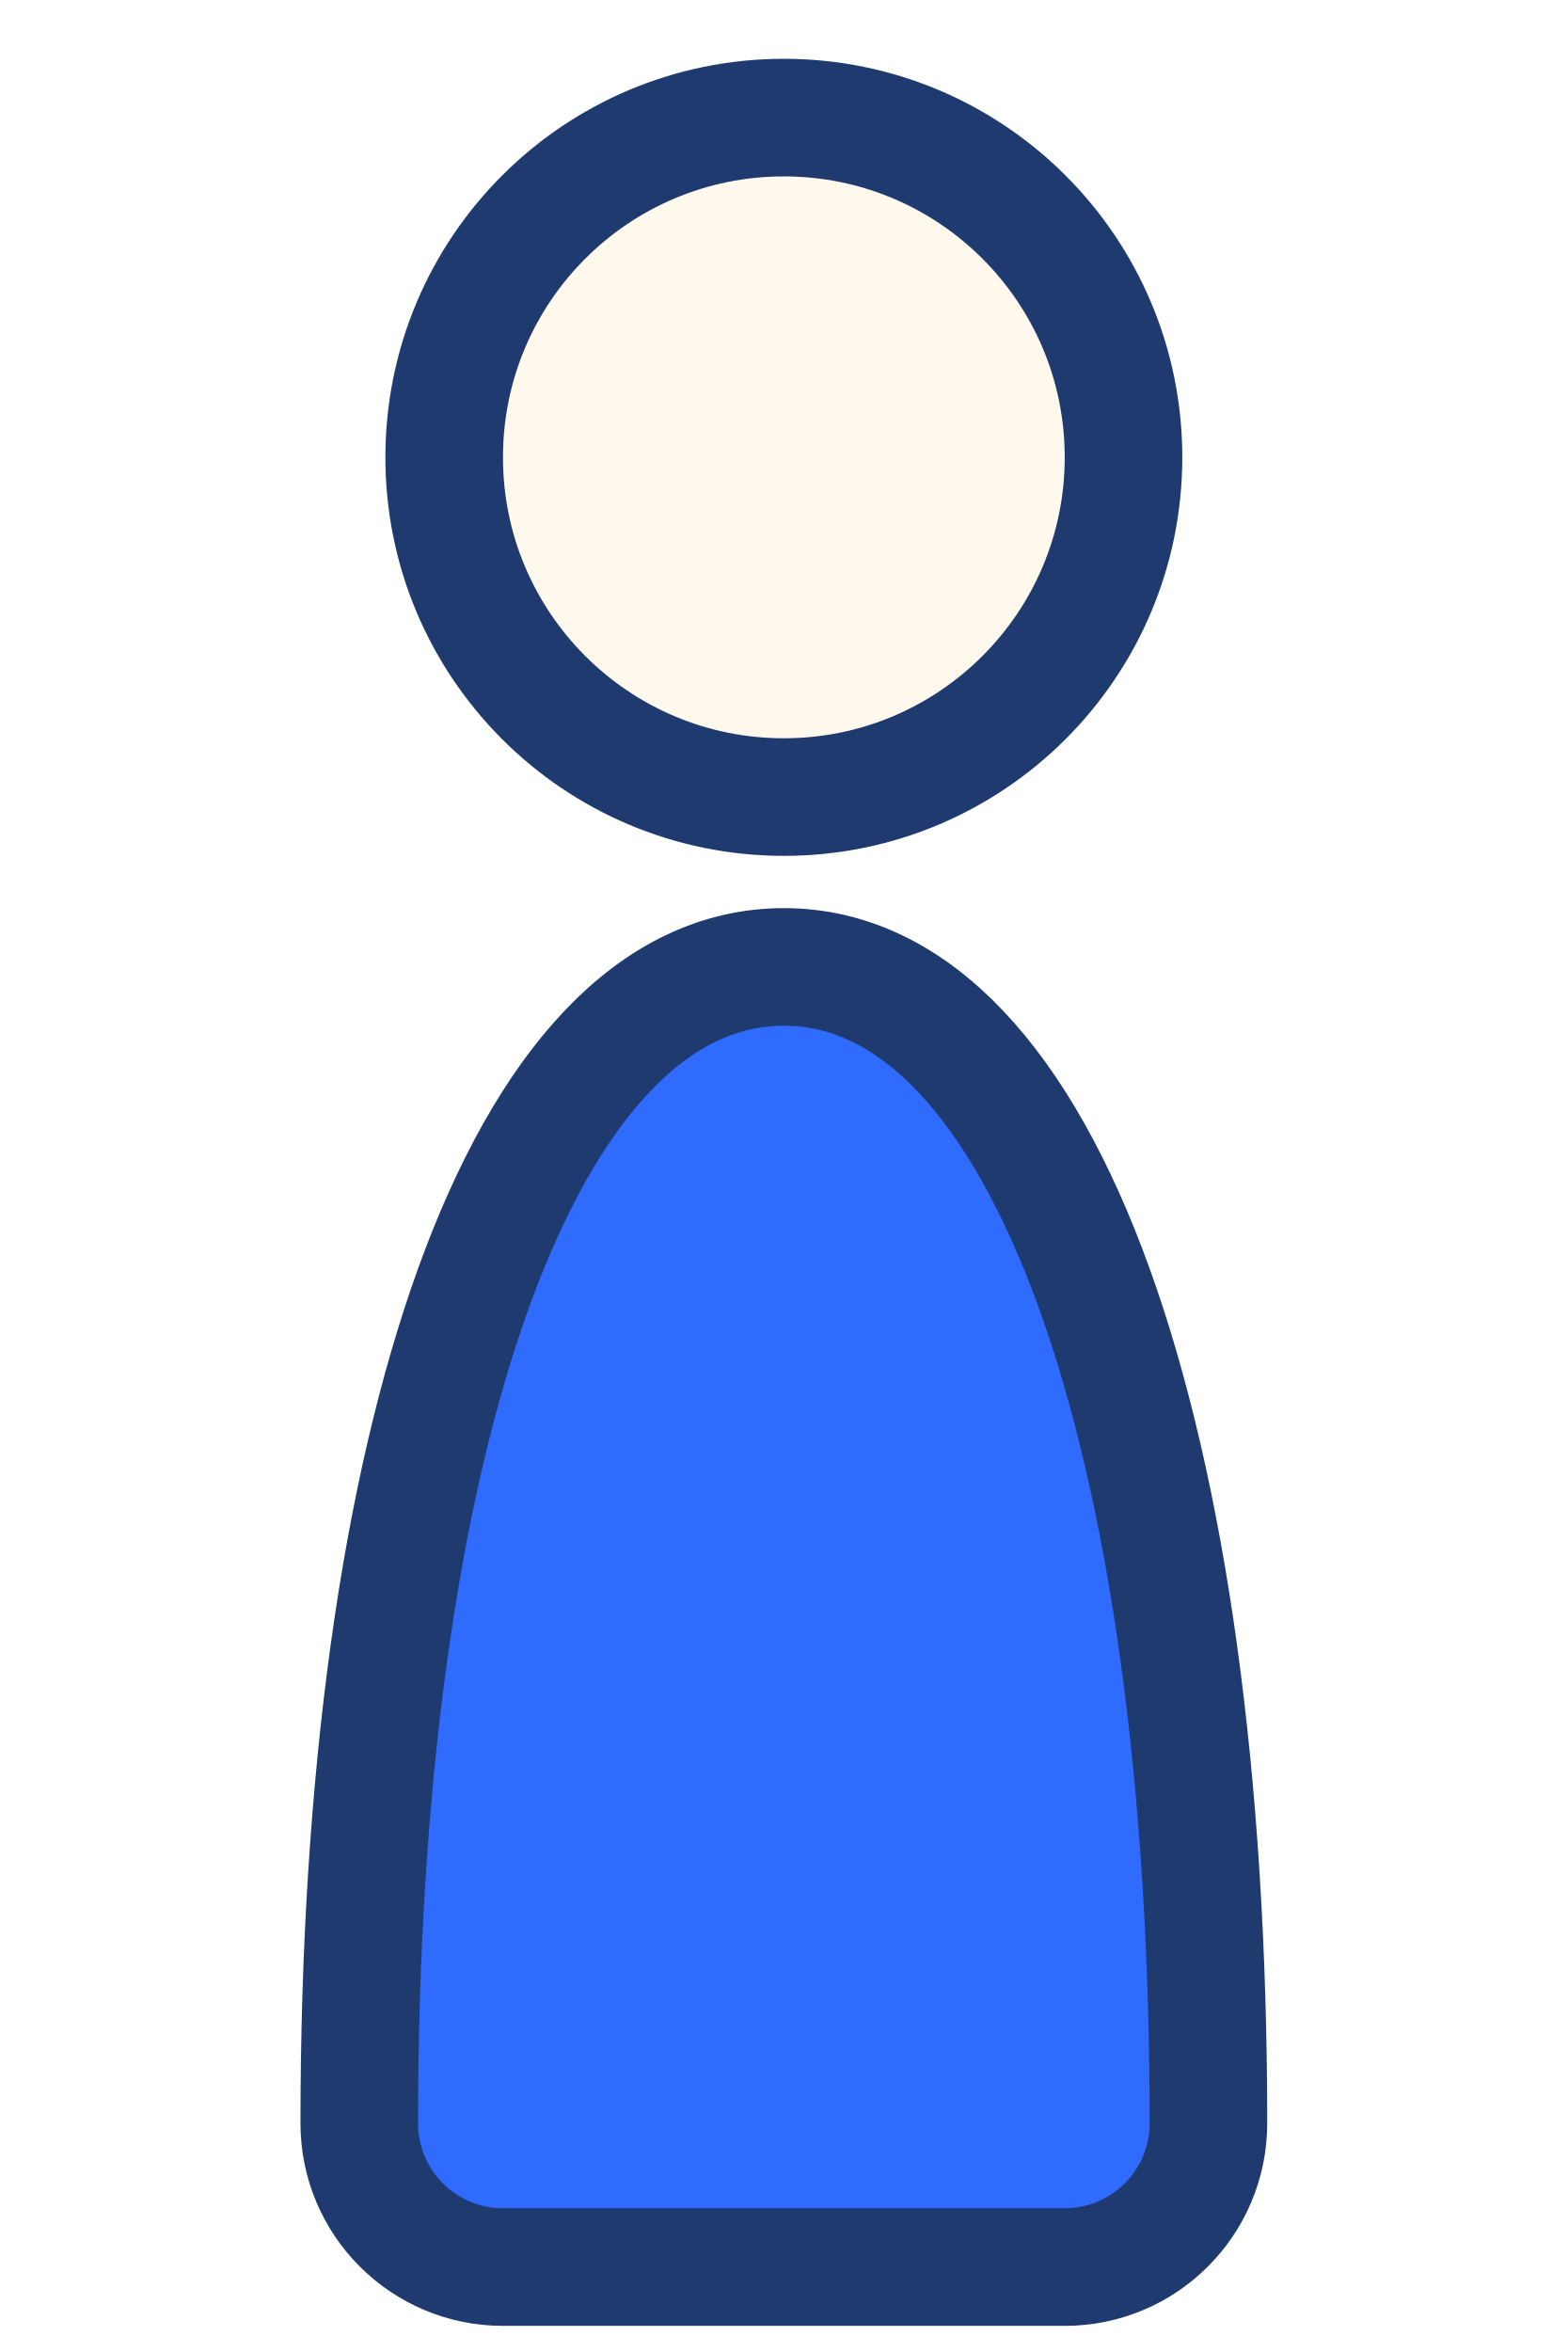
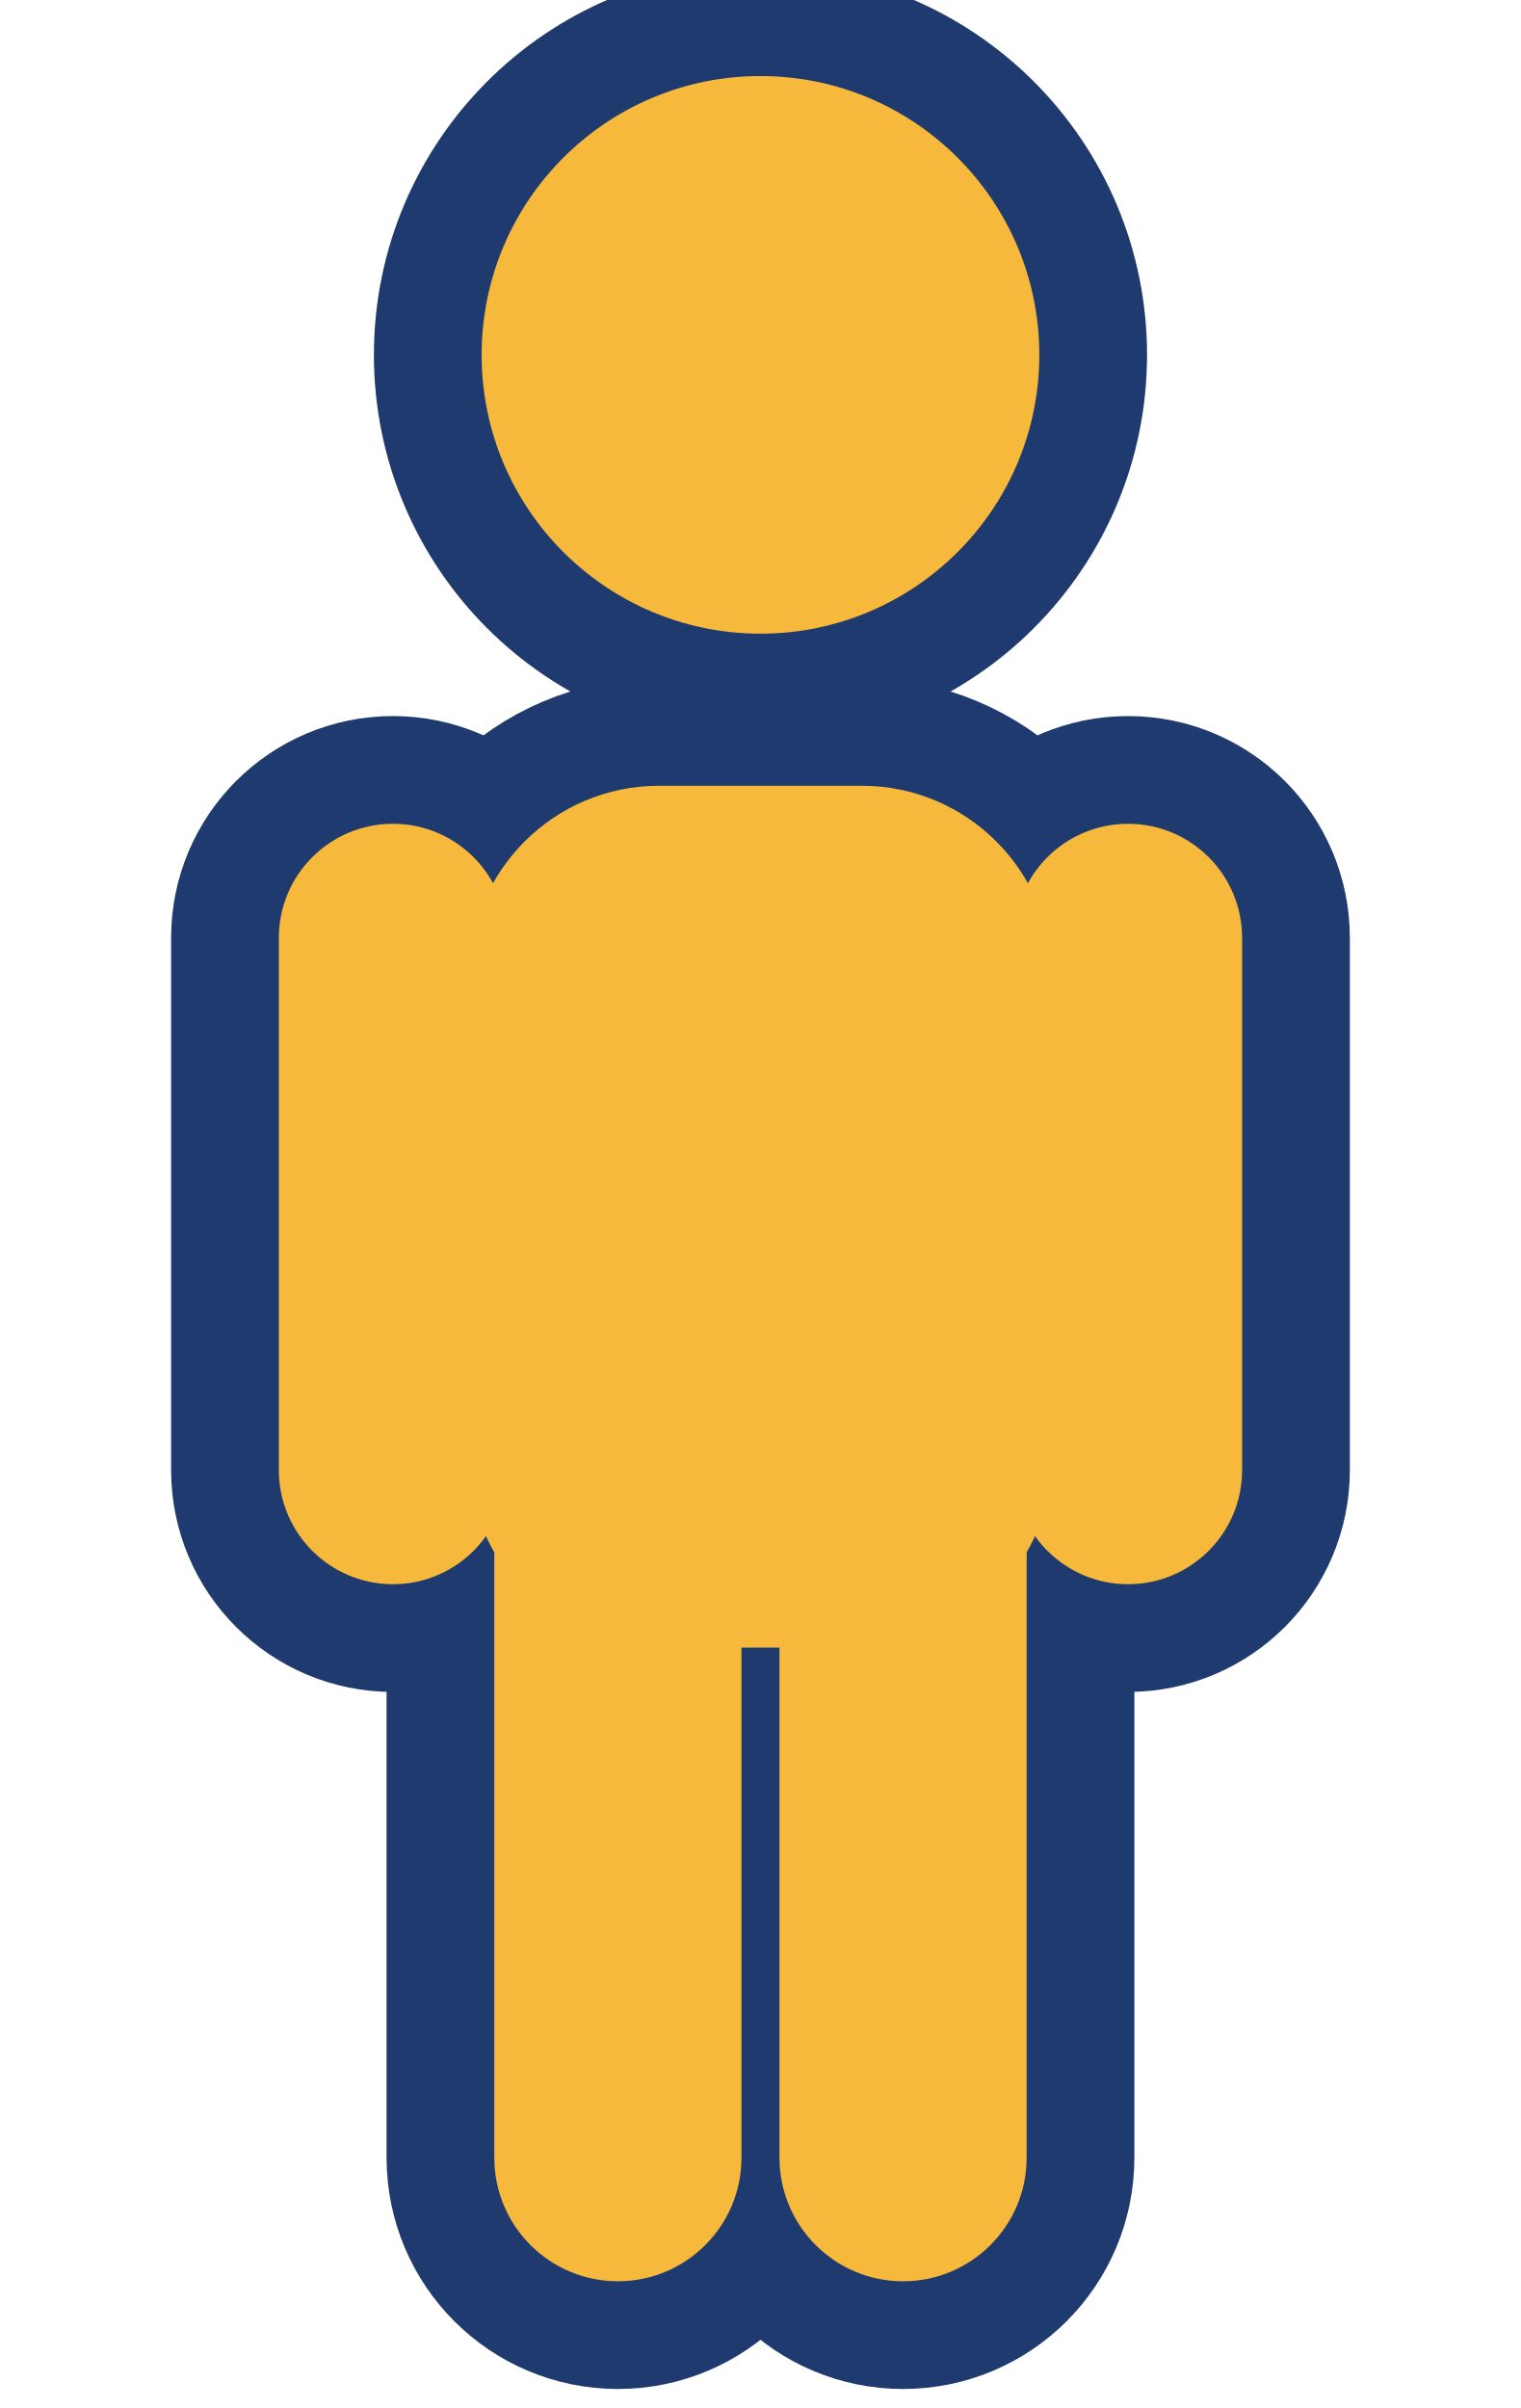
- <svg xmlns="http://www.w3.org/2000/svg" width="24" height="36" viewBox="0 0 24 36">
-   <path d="M5.5,32.5 C5.5,22 8,14.8 12,14.8 C16,14.8 18.5,22 18.5,32.5 a2.2,2.2 0 0 1 -2.2,2.2 h-8.6 a2.2,2.2 0 0 1 -2.2,-2.2 z" fill="#2F6BFF" stroke="#1F3A6E" stroke-width="1.8" stroke-linejoin="round" />
-   <circle cx="12" cy="7" r="5.2" fill="#FFF8EC" stroke="#1F3A6E" stroke-width="1.8" />
+ <svg xmlns="http://www.w3.org/2000/svg" width="24" height="38" viewBox="0 0 24 38">
+   <circle cx="12" cy="5.6" r="4.4" fill="#1F3A6E" stroke="#1F3A6E" stroke-width="3.4" stroke-linejoin="round" />
+   <rect x="4.4" y="13" width="3.6" height="12" rx="1.8" fill="#1F3A6E" stroke="#1F3A6E" stroke-width="3.4" stroke-linejoin="round" />
+   <rect x="16" y="13" width="3.6" height="12" rx="1.8" fill="#1F3A6E" stroke="#1F3A6E" stroke-width="3.4" stroke-linejoin="round" />
+   <rect x="7.4" y="12.4" width="9.2" height="13.6" rx="3" fill="#1F3A6E" stroke="#1F3A6E" stroke-width="3.4" stroke-linejoin="round" />
+   <rect x="7.8" y="22.5" width="3.9" height="13.5" rx="1.95" fill="#1F3A6E" stroke="#1F3A6E" stroke-width="3.4" stroke-linejoin="round" />
+   <rect x="12.3" y="22.5" width="3.9" height="13.5" rx="1.95" fill="#1F3A6E" stroke="#1F3A6E" stroke-width="3.4" stroke-linejoin="round" />
+   <circle cx="12" cy="5.6" r="4.4" fill="#F6B93B" />
+   <rect x="4.4" y="13" width="3.6" height="12" rx="1.8" fill="#F6B93B" />
+   <rect x="16" y="13" width="3.6" height="12" rx="1.8" fill="#F6B93B" />
+   <rect x="7.4" y="12.4" width="9.2" height="13.6" rx="3" fill="#F6B93B" />
+   <rect x="7.8" y="22.5" width="3.9" height="13.5" rx="1.95" fill="#F6B93B" />
+   <rect x="12.3" y="22.5" width="3.9" height="13.5" rx="1.95" fill="#F6B93B" />
</svg>
